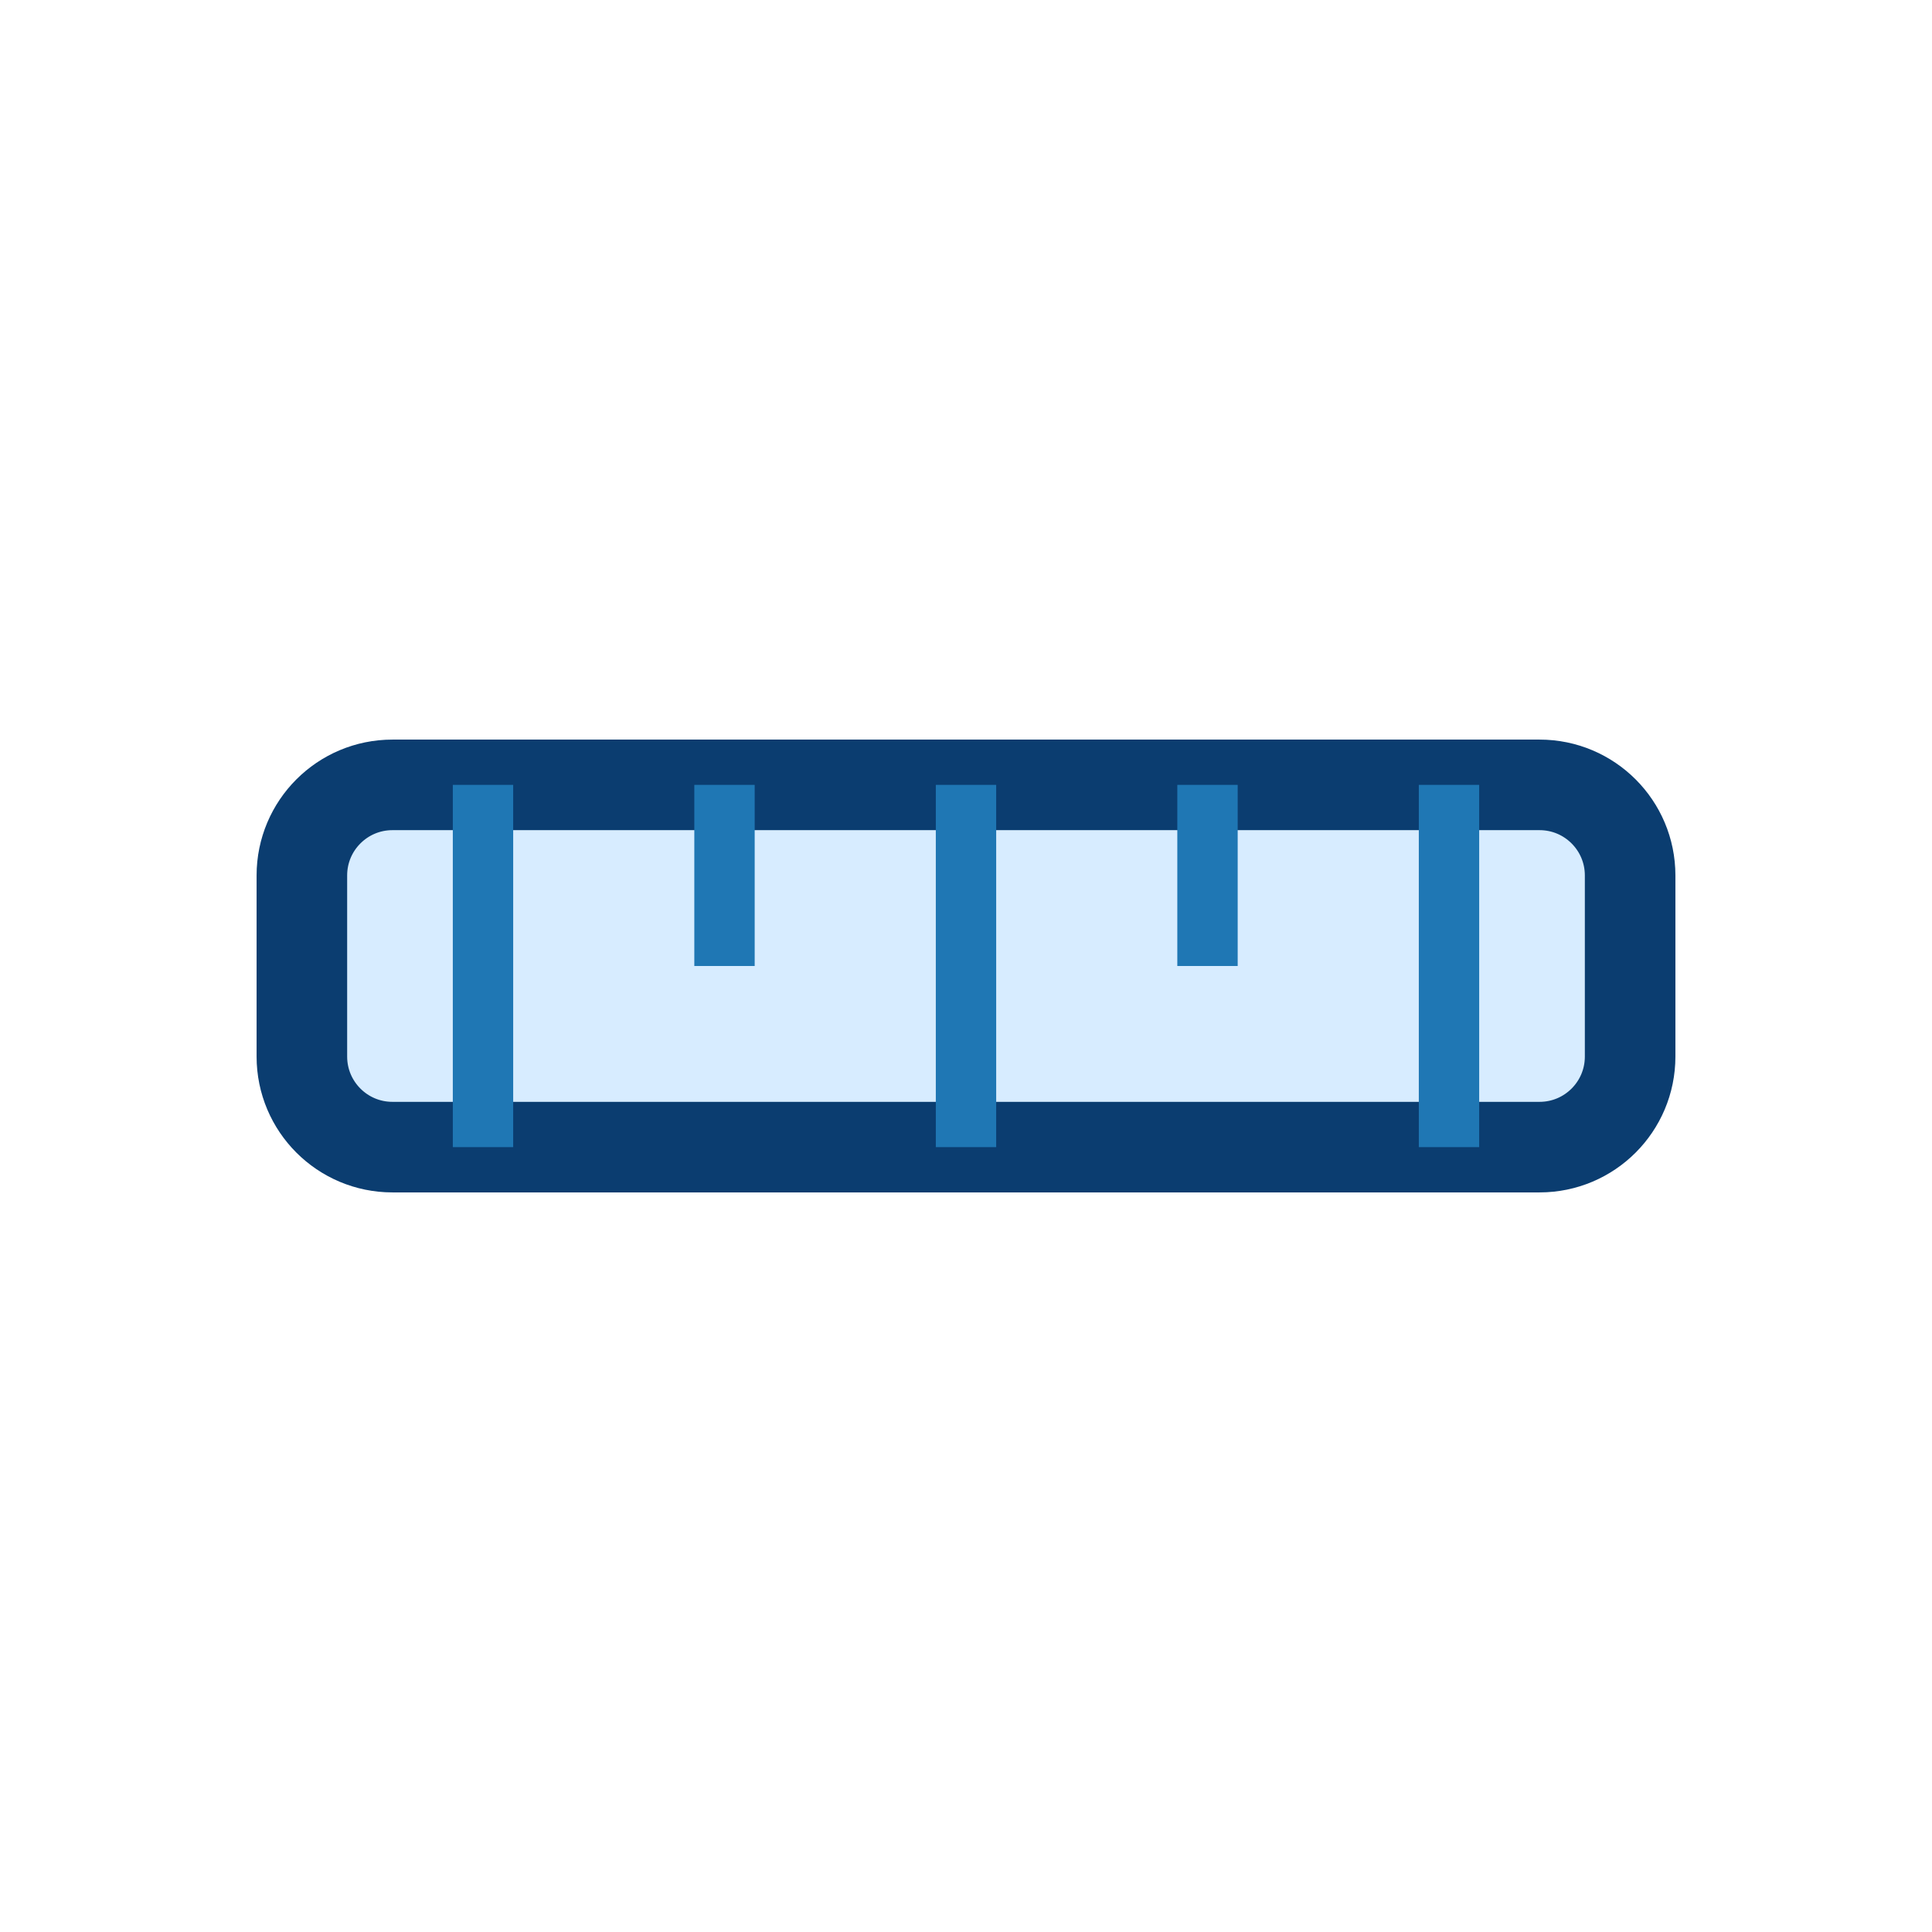
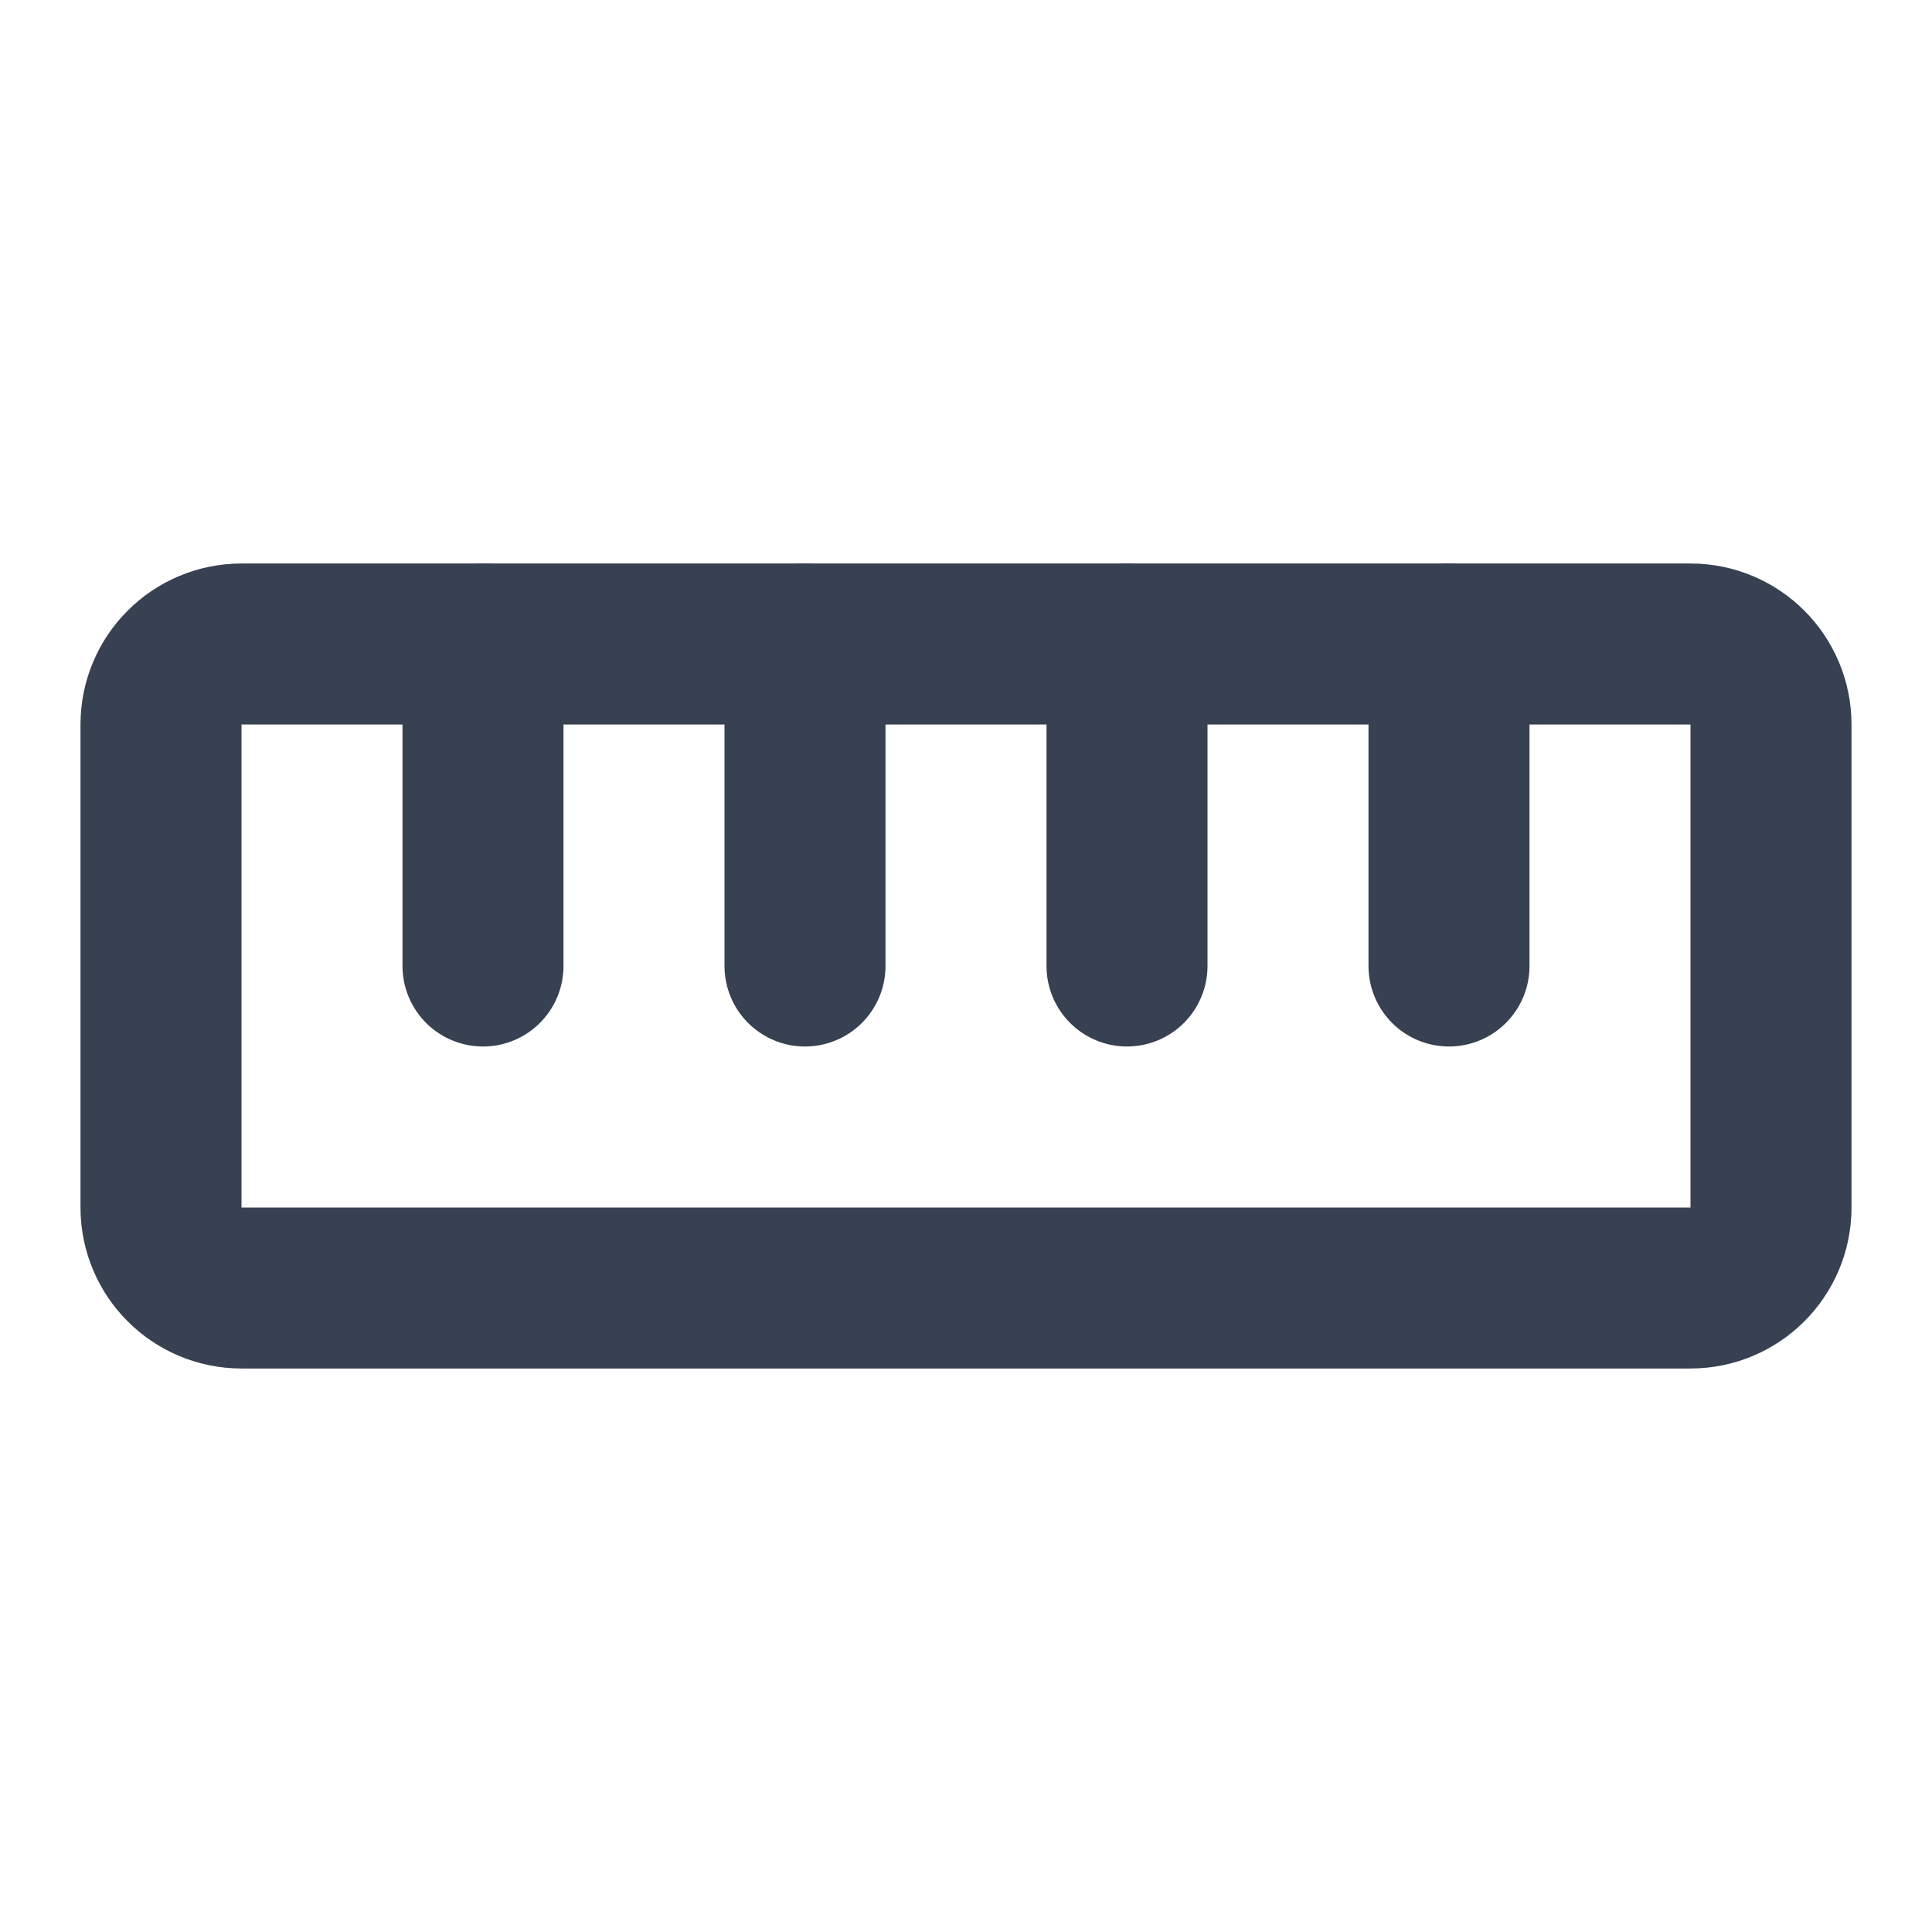
- <svg xmlns="http://www.w3.org/2000/svg" width="64" height="64" viewBox="0 0 64 64">
-   <rect x="10" y="26" width="44" height="12" rx="3" fill="#d7ecff" stroke="#0b3d70" stroke-width="3" />
-   <line x1="16" y1="26" x2="16" y2="38" stroke="#1f77b4" stroke-width="2" />
-   <line x1="24" y1="26" x2="24" y2="32" stroke="#1f77b4" stroke-width="2" />
-   <line x1="32" y1="26" x2="32" y2="38" stroke="#1f77b4" stroke-width="2" />
-   <line x1="40" y1="26" x2="40" y2="32" stroke="#1f77b4" stroke-width="2" />
-   <line x1="48" y1="26" x2="48" y2="38" stroke="#1f77b4" stroke-width="2" />
+ <svg xmlns="http://www.w3.org/2000/svg" viewBox="0 0 24 24" fill="none" stroke="#374151" stroke-width="2" stroke-linecap="round" stroke-linejoin="round">
+   <rect x="2" y="8" width="20" height="8" rx="1" />
+   <line x1="6" y1="8" x2="6" y2="12" />
+   <line x1="10" y1="8" x2="10" y2="12" />
+   <line x1="14" y1="8" x2="14" y2="12" />
+   <line x1="18" y1="8" x2="18" y2="12" />
</svg>
